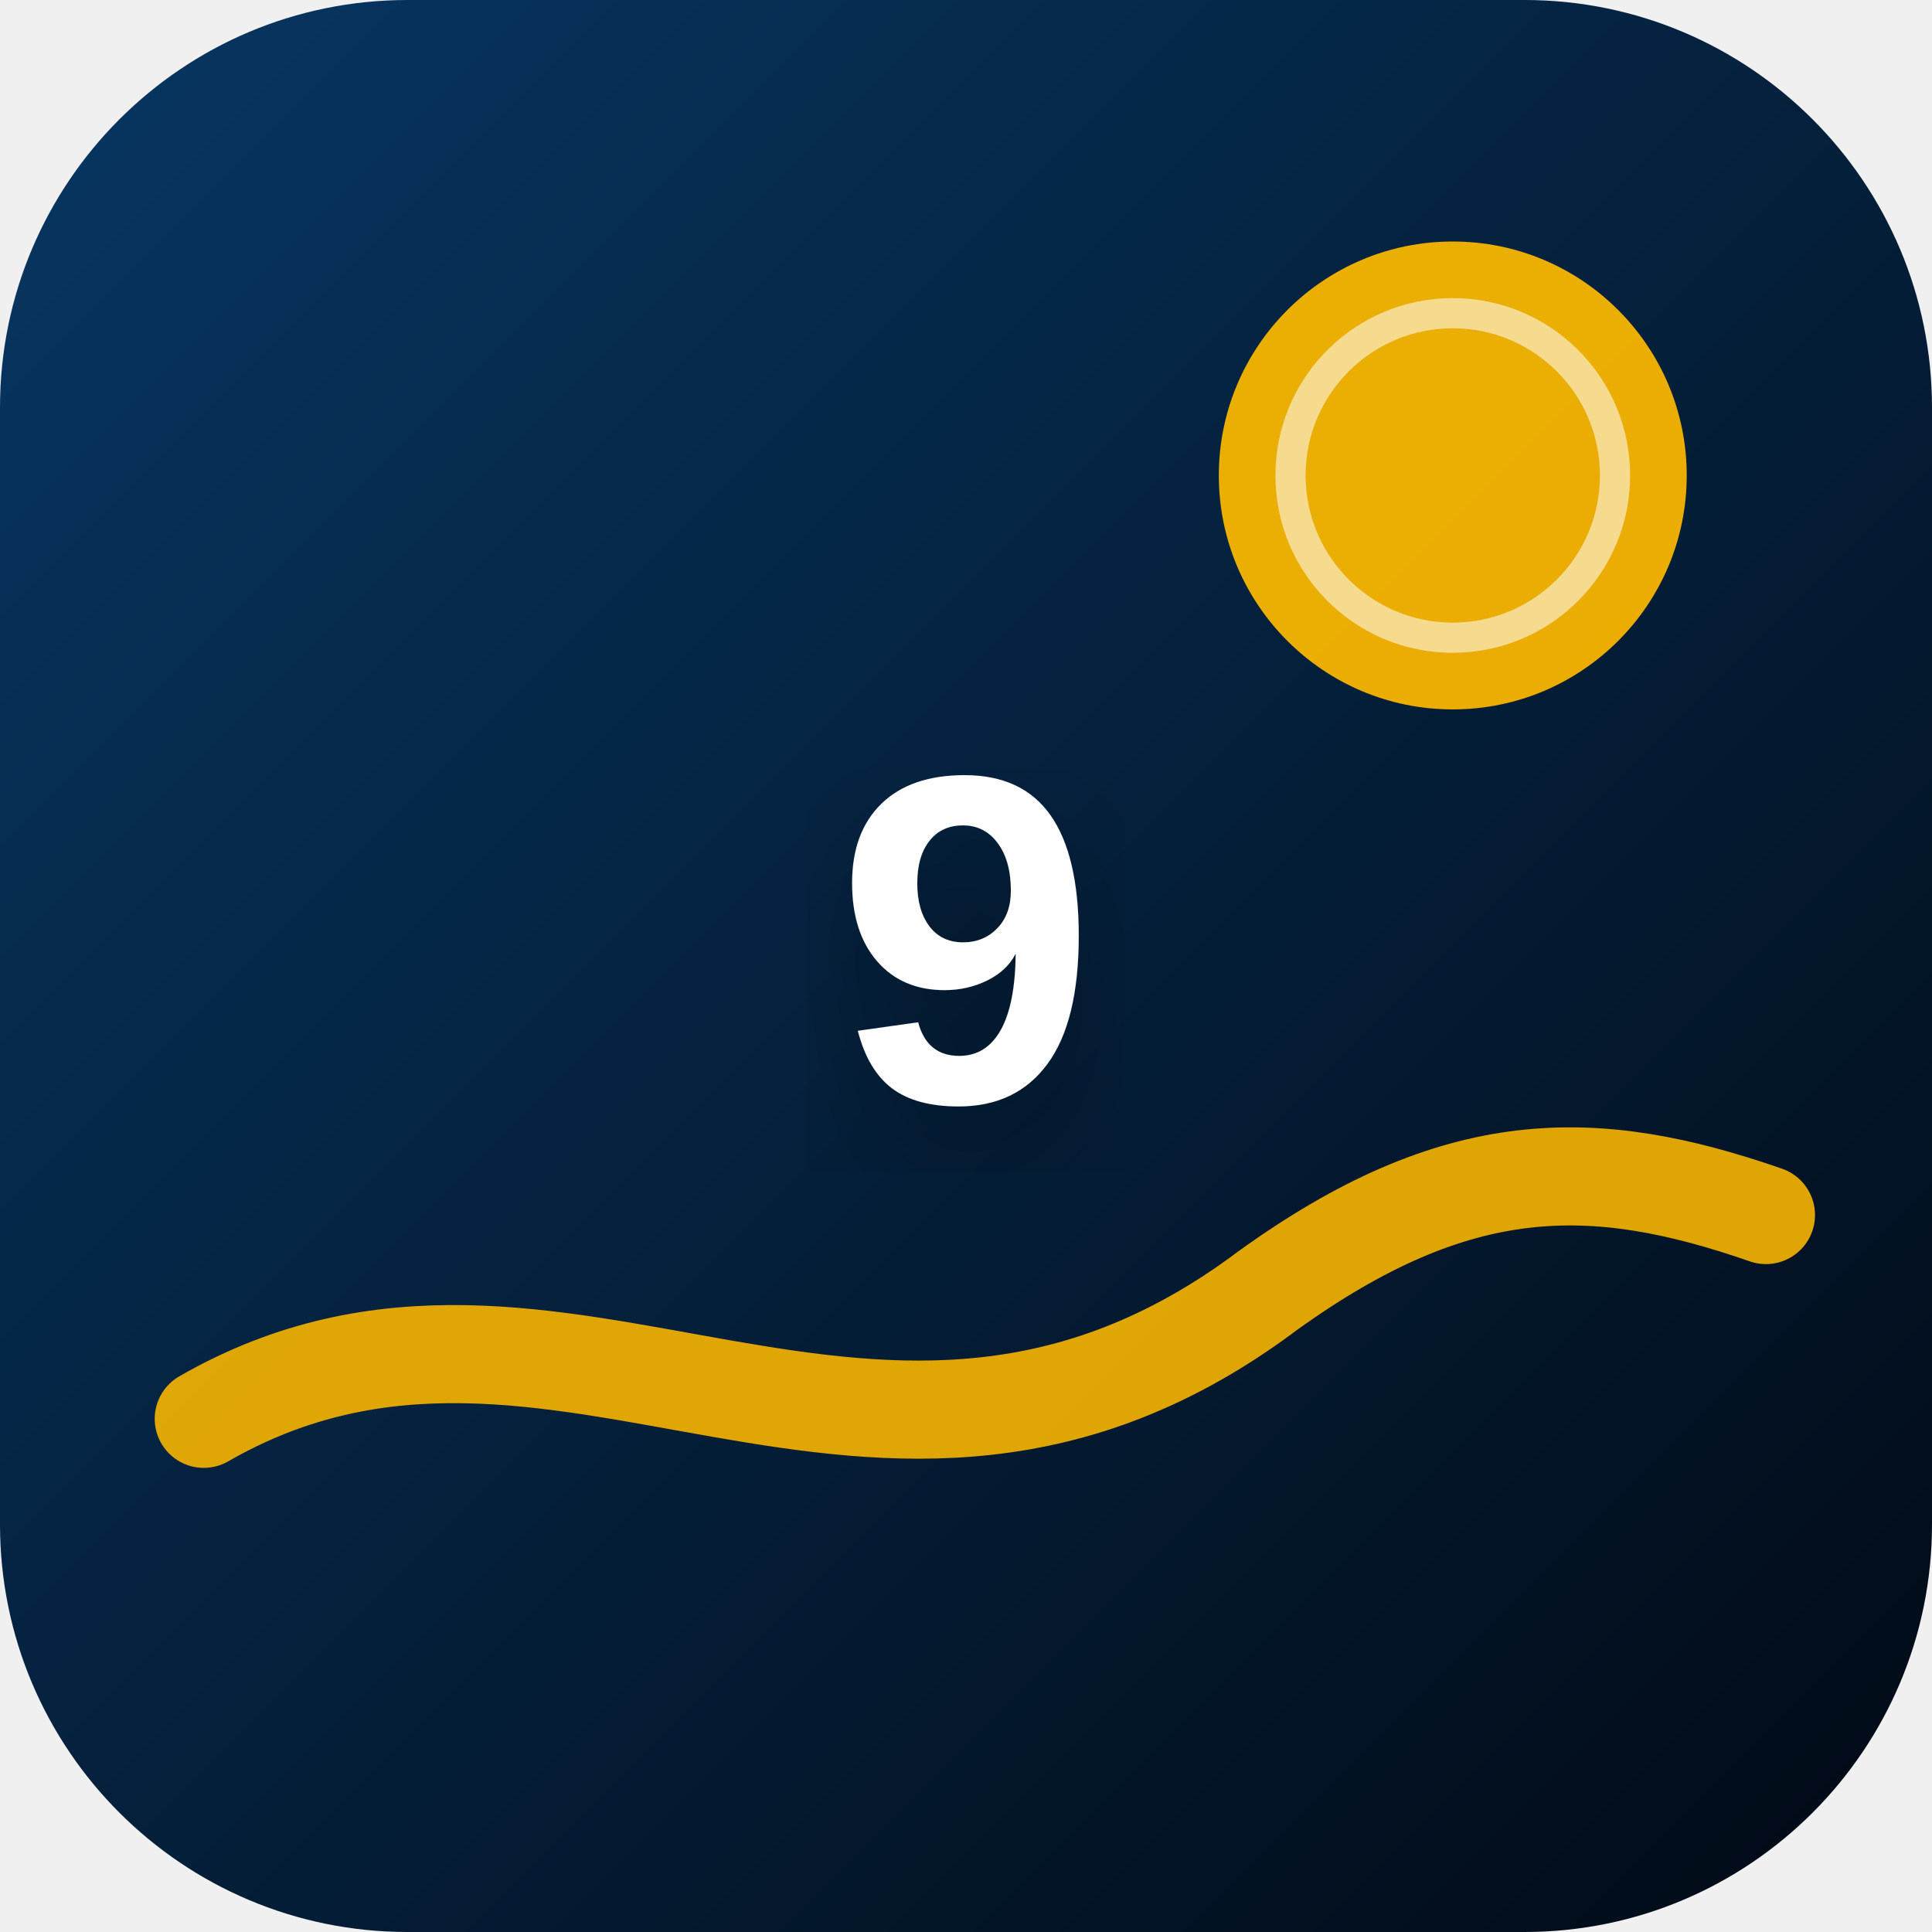
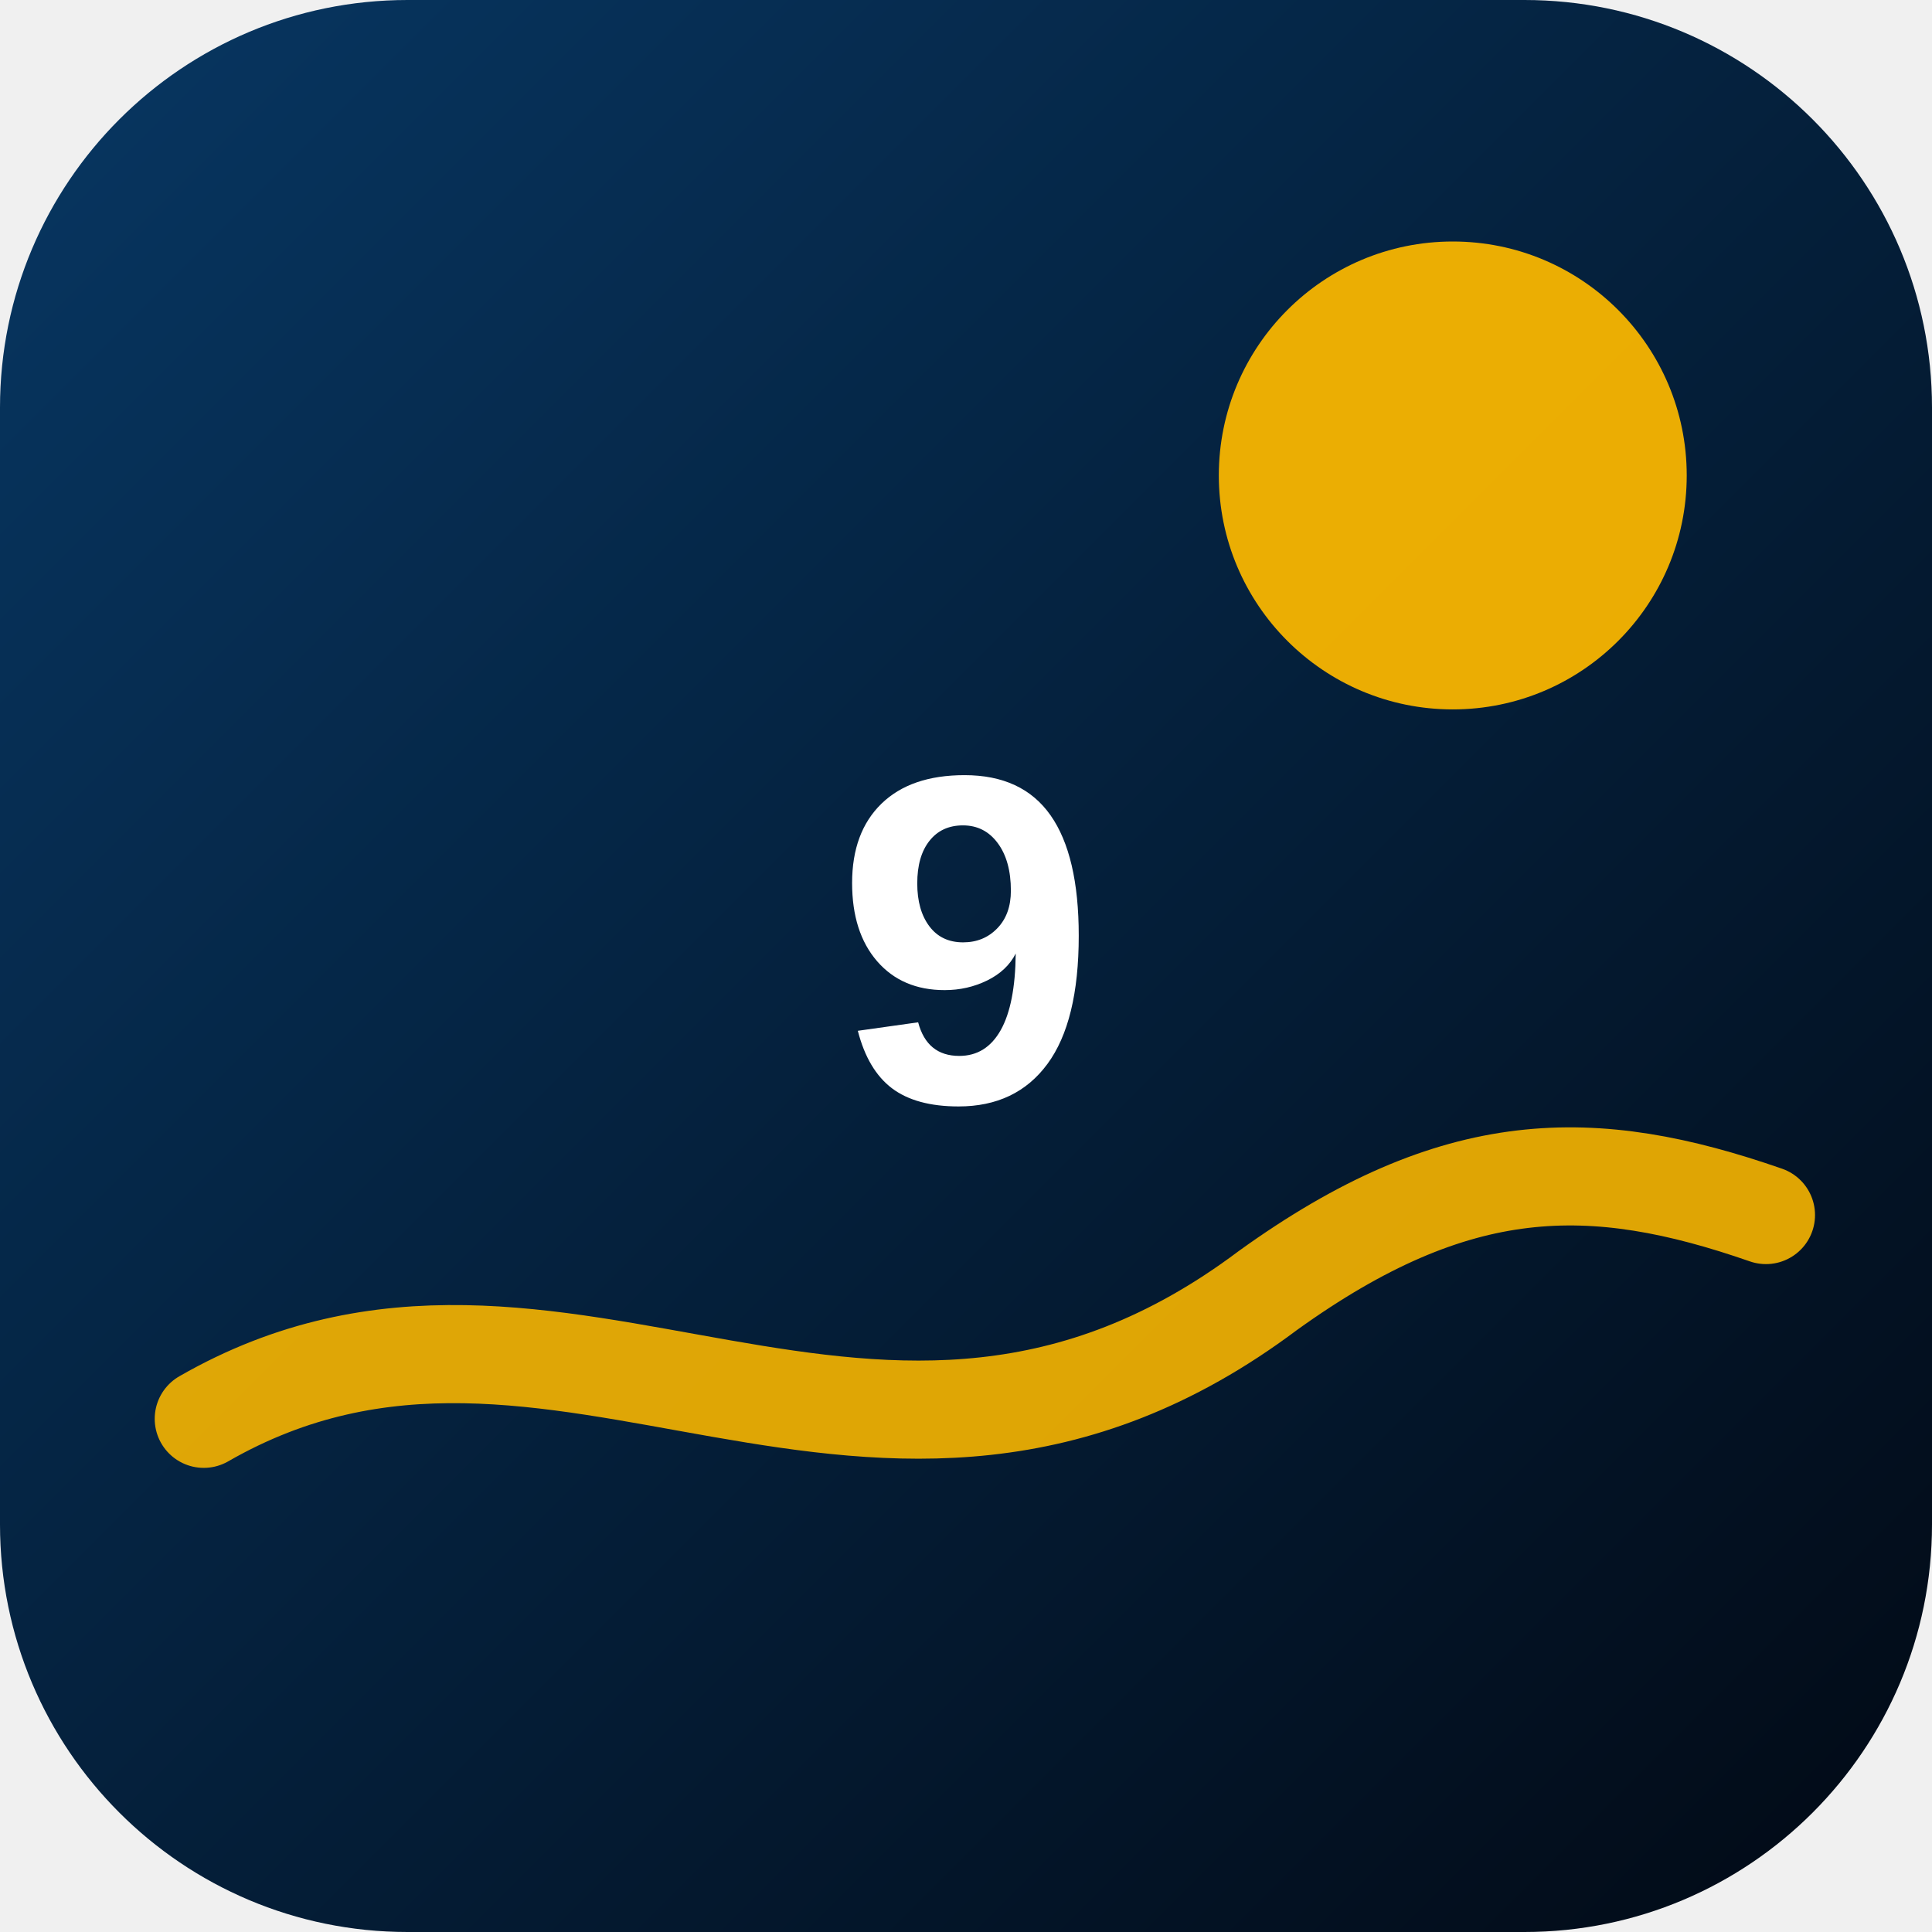
- <svg xmlns="http://www.w3.org/2000/svg" width="512" height="512" viewBox="0 0 512 512" role="img" aria-label="908 badge">
+ <svg xmlns="http://www.w3.org/2000/svg" width="512" height="512" viewBox="0 0 512 512">
  <defs>
    <linearGradient id="bg" x1="0" y1="0" x2="1" y2="1">
      <stop offset="0%" stop-color="#073763" />
      <stop offset="100%" stop-color="#020914" />
    </linearGradient>
-     <filter id="shadow" x="-20%" y="-20%" width="140%" height="140%">
-       <feDropShadow dx="0" dy="16" stdDeviation="18" flood-opacity=".35" />
-     </filter>
  </defs>
  <rect width="512" height="512" rx="108" fill="url(#bg)" />
  <circle cx="385" cy="126" r="62" fill="#F7B500" opacity=".95" />
-   <circle cx="385" cy="126" r="43" fill="none" stroke="#fff" stroke-width="8" opacity=".55" />
-   <path d="M54 376 C148 322, 232 420, 336 342 C386 306, 422 306, 468 322" fill="none" stroke="#F7B500" stroke-width="26" stroke-linecap="round" opacity=".9" />
-   <text x="256" y="292" text-anchor="middle" font-family="Arial Black, Arial, sans-serif" font-size="124" font-weight="900" fill="#fff" filter="url(#shadow)">9</text>
+   <path d="M54 376 C148 322,232 420,336 342 C386 306,422 306,468 322" fill="none" stroke="#F7B500" stroke-width="26" stroke-linecap="round" opacity=".9" />
+   <text x="256" y="292" text-anchor="middle" font-family="Arial Black,Arial,sans-serif" font-size="124" font-weight="900" fill="#fff">9</text>
</svg>
